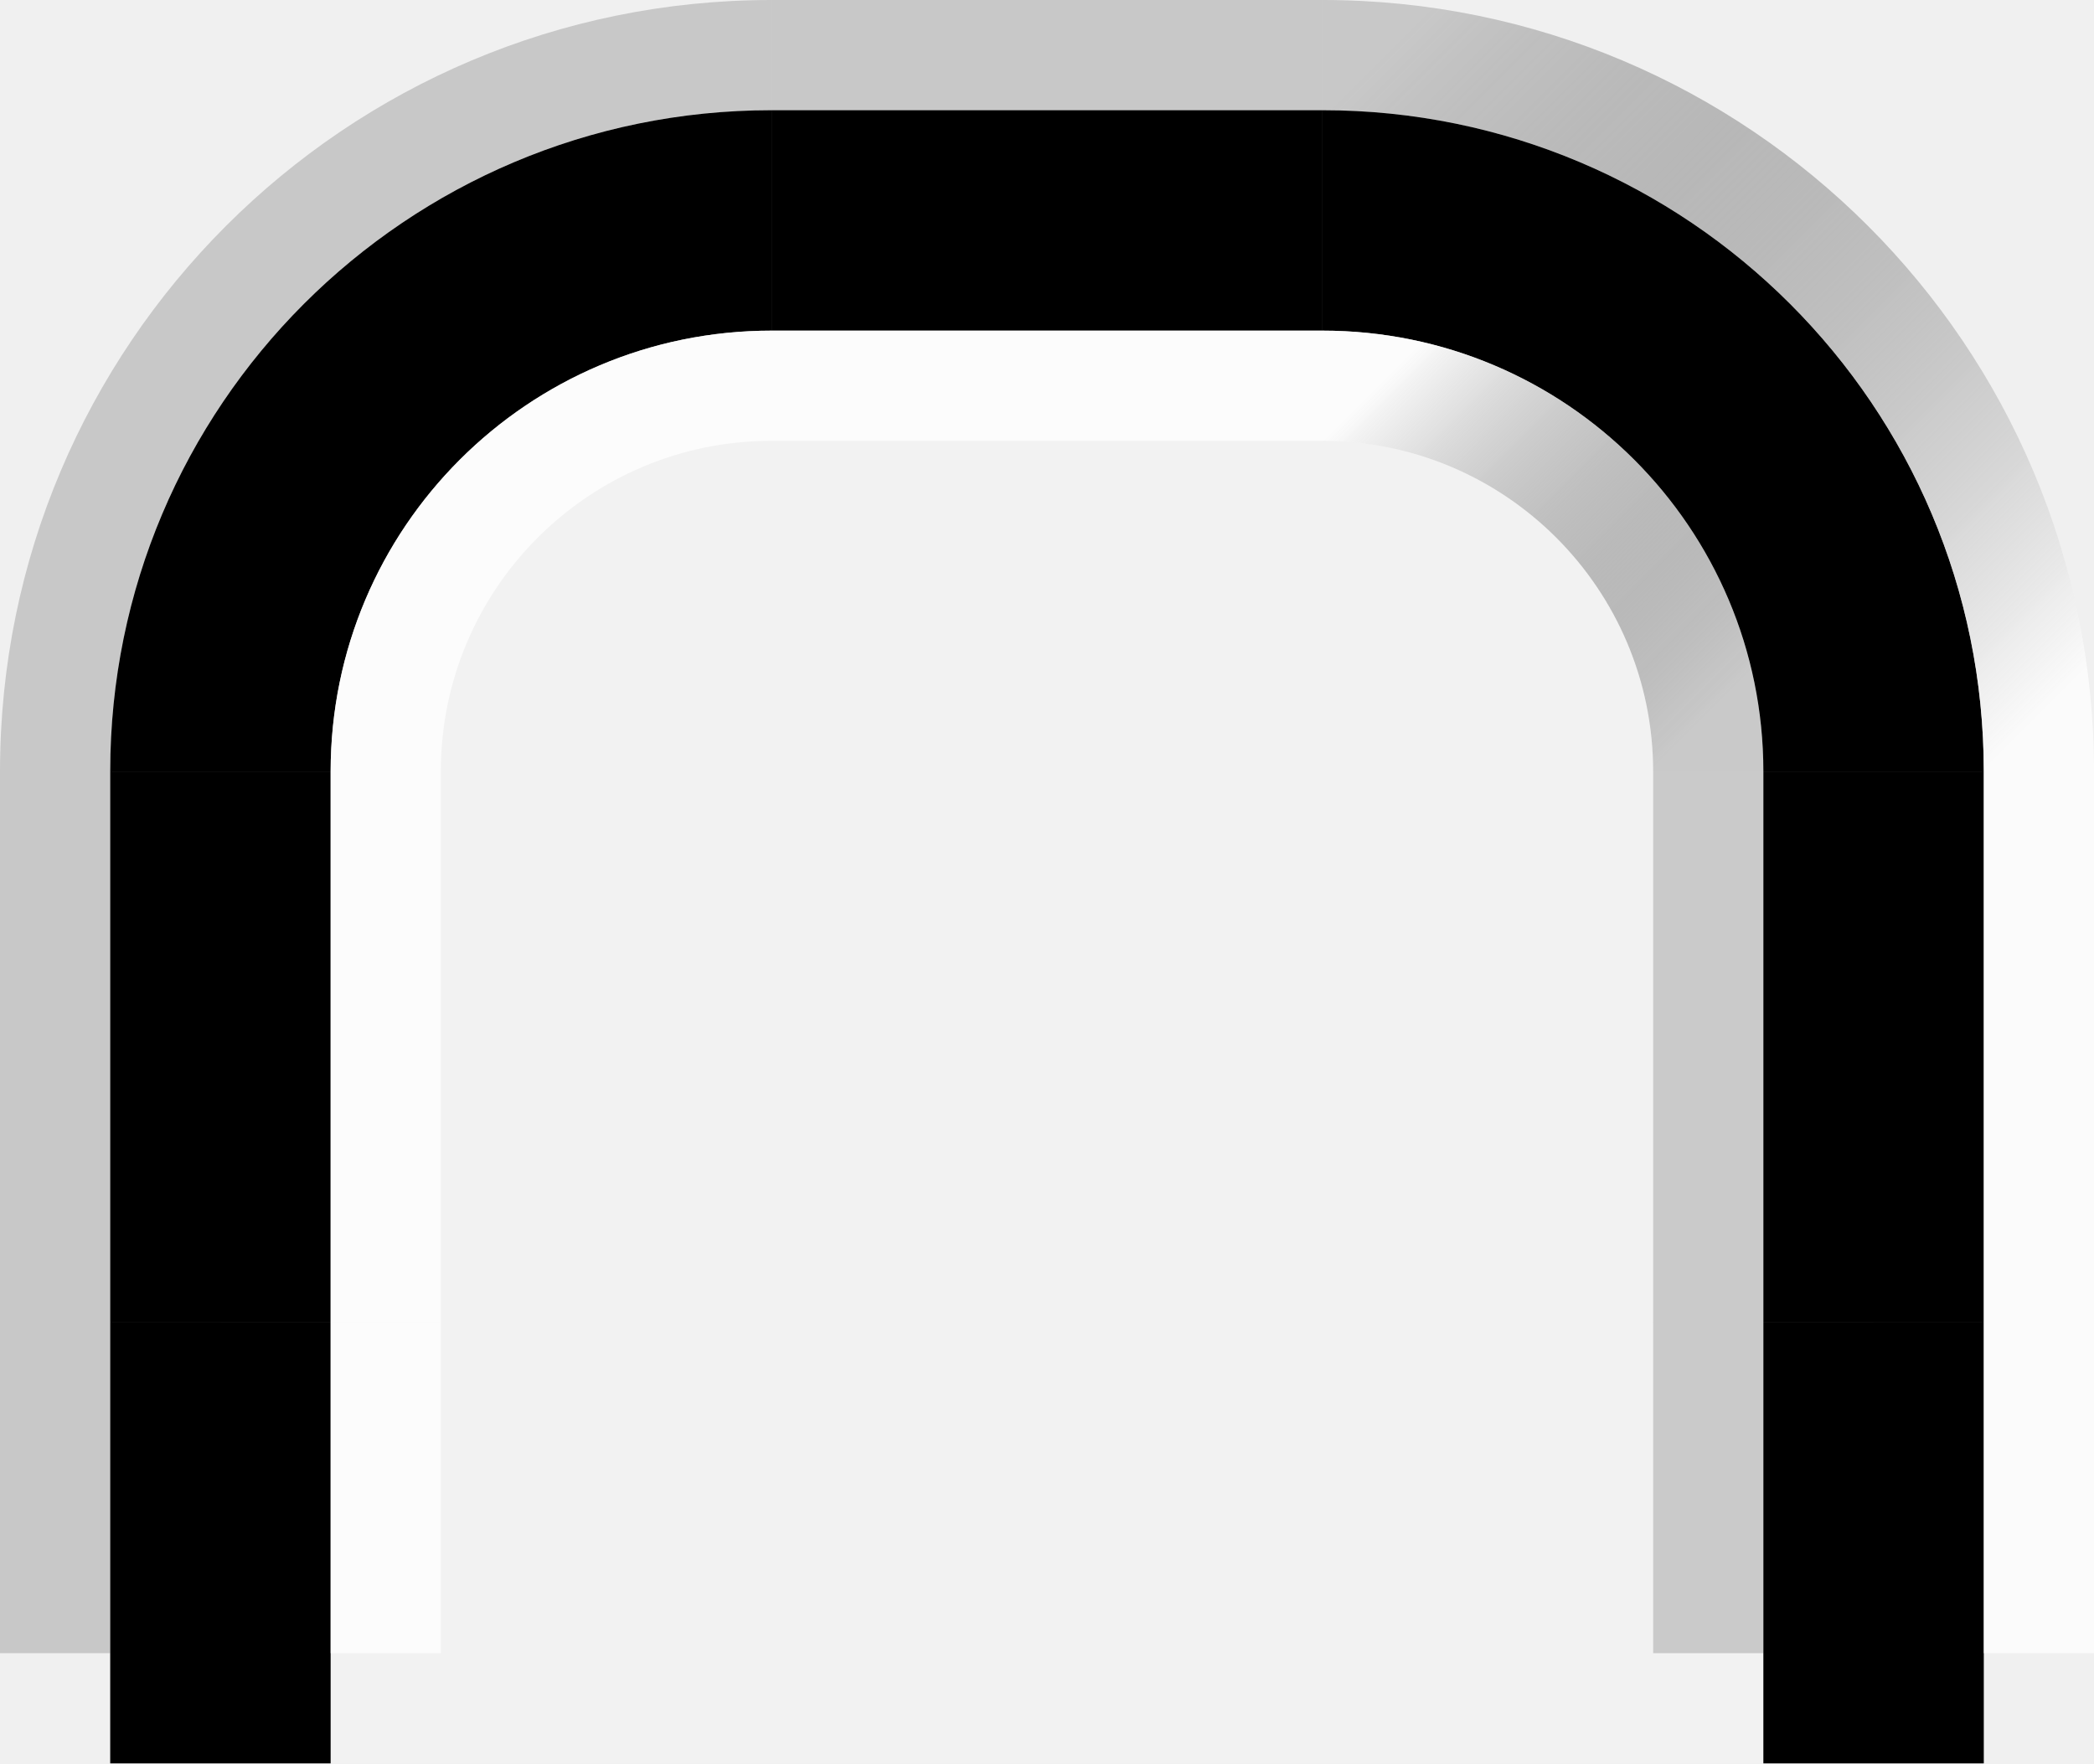
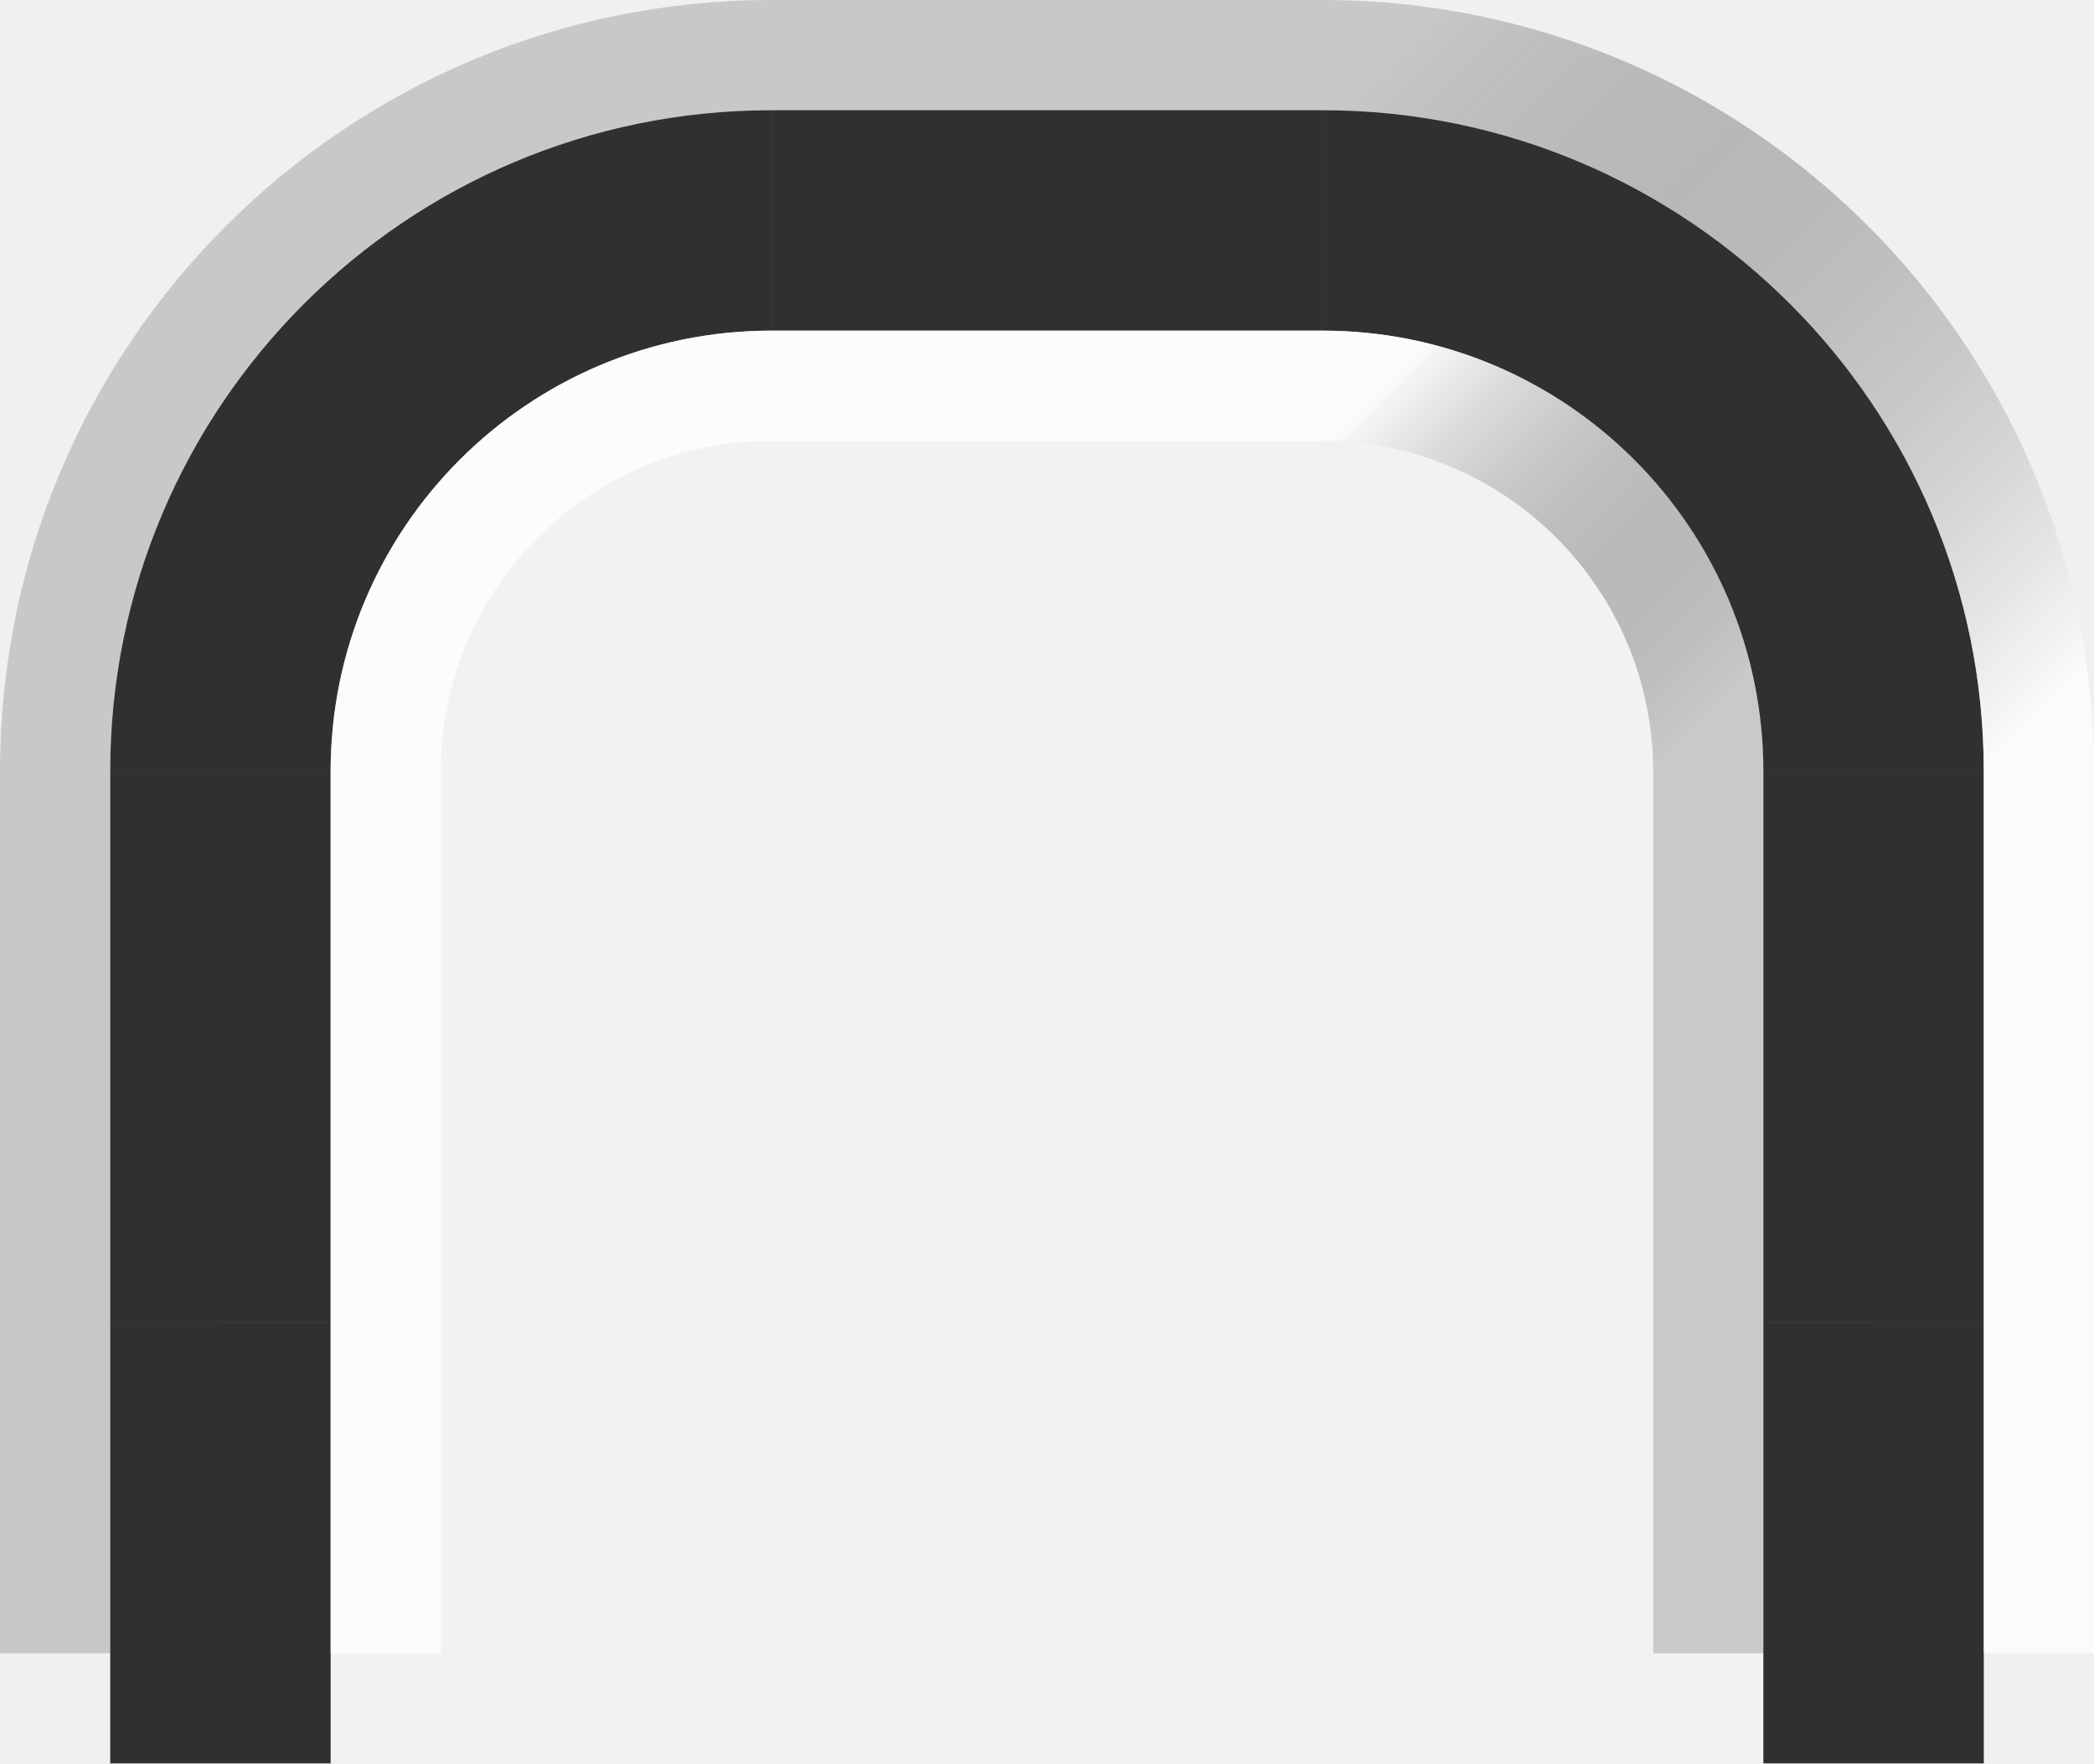
<svg xmlns="http://www.w3.org/2000/svg" xmlns:xlink="http://www.w3.org/1999/xlink" height="16" width="19" id="svg3124" version="1.0">
  <defs id="defs3126">
    <linearGradient id="linearGradient4889">
      <stop id="stop4885" offset="0" style="stop-color:#ffffff;stop-opacity:0.75;" />
      <stop id="stop4887" offset="1" style="stop-color:#000000;stop-opacity:0.167" />
    </linearGradient>
    <linearGradient xlink:href="#linearGradient4889" id="linearGradient6333" gradientUnits="userSpaceOnUse" x1="13" y1="33" x2="16" y2="36" />
    <linearGradient xlink:href="#linearGradient4889" id="linearGradient6335" gradientUnits="userSpaceOnUse" gradientTransform="translate(0,-27)" x1="19" y1="63" x2="13" y2="57" />
  </defs>
  <g transform="translate(-31,-46)" id="layer1">
    <rect y="53" x="38" height="5" width="5" id="north-normal-center" style="opacity:1;vector-effect:none;fill:#ffffff;fill-opacity:0.167;stroke:none;stroke-width:0.783;stroke-linecap:square;stroke-linejoin:miter;stroke-miterlimit:8.3;stroke-dasharray:none;stroke-dashoffset:0;stroke-opacity:1;marker:none" />
    <g transform="translate(32,17)" id="north-normal-topleft">
      <path style="opacity:1;vector-effect:none;fill:#ffffff;fill-opacity:0.167;stroke:none;stroke-width:0.783;stroke-linecap:square;stroke-linejoin:miter;stroke-miterlimit:8.3;stroke-dasharray:none;stroke-dashoffset:0;stroke-opacity:1;marker:none" d="M 6,31 A 5,5 0 0 0 1,36 H 6 Z" id="path4718-5" />
-       <path style="opacity:1;vector-effect:none;fill:#000000;fill-opacity:1;stroke:none;stroke-width:0.783;stroke-linecap:square;stroke-linejoin:miter;stroke-miterlimit:8.3;stroke-dasharray:none;stroke-dashoffset:0;stroke-opacity:1;marker:none" d="M 6,30 A 6,6 0 0 0 0,36 H 2 A 4,4 0 0 1 6,32 Z" id="path4521-97" />
+       <path style="opacity:1;vector-effect:none;fill:#000000;fill-opacity:0.8;stroke:none;stroke-width:0.783;stroke-linecap:square;stroke-linejoin:miter;stroke-miterlimit:8.3;stroke-dasharray:none;stroke-dashoffset:0;stroke-opacity:1;marker:none" d="M 6,30 A 6,6 0 0 0 0,36 H 2 A 4,4 0 0 1 6,32 Z" id="path4521-97" />
      <path style="opacity:1;vector-effect:none;fill:#ffffff;fill-opacity:0.75;stroke:none;stroke-width:0.783;stroke-linecap:square;stroke-linejoin:miter;stroke-miterlimit:8.3;stroke-dasharray:none;stroke-dashoffset:0;stroke-opacity:1;marker:none" d="M 6,32 A 4,4 0 0 0 2,36 H 3 A 3,3 0 0 1 6,33 Z" id="path4523-53" />
      <path id="path5672-7-8" d="m 6,29 a 7,7 0 0 0 -7,7 h 1 a 6,6 0 0 1 6,-6 z" style="opacity:1;vector-effect:none;fill:#000000;fill-opacity:0.167;stroke:none;stroke-width:0.783;stroke-linecap:square;stroke-linejoin:miter;stroke-miterlimit:8.3;stroke-dasharray:none;stroke-dashoffset:0;stroke-opacity:1;marker:none" />
    </g>
    <g transform="translate(30,17)" id="north-normal-topright">
      <path style="opacity:1;vector-effect:none;fill:#ffffff;fill-opacity:0.167;stroke:none;stroke-width:0.783;stroke-linecap:square;stroke-linejoin:miter;stroke-miterlimit:8.3;stroke-dasharray:none;stroke-dashoffset:0;stroke-opacity:1;marker:none" d="m 13,31 v 5 h 5 a 5,5 0 0 0 -5,-5 z" id="path4718-2-3" />
-       <path style="opacity:1;vector-effect:none;fill:#000000;fill-opacity:1;stroke:none;stroke-width:0.783;stroke-linecap:square;stroke-linejoin:miter;stroke-miterlimit:8.3;stroke-dasharray:none;stroke-dashoffset:0;stroke-opacity:1;marker:none" d="m 13,30 v 2 a 4,4 0 0 1 4,4 h 2 a 6,6 0 0 0 -6,-6 z" id="path4521-6-1" />
+       <path style="opacity:1;vector-effect:none;fill:#000000;fill-opacity:0.8;stroke:none;stroke-width:0.783;stroke-linecap:square;stroke-linejoin:miter;stroke-miterlimit:8.3;stroke-dasharray:none;stroke-dashoffset:0;stroke-opacity:1;marker:none" d="m 13,30 v 2 a 4,4 0 0 1 4,4 h 2 a 6,6 0 0 0 -6,-6 z" id="path4521-6-1" />
      <path style="opacity:1;vector-effect:none;fill:url(#linearGradient6333);fill-opacity:1;stroke:none;stroke-width:0.783;stroke-linecap:square;stroke-linejoin:miter;stroke-miterlimit:8.3;stroke-dasharray:none;stroke-dashoffset:0;stroke-opacity:1;marker:none" d="m 13,32 v 1 a 3,3 0 0 1 3,3 h 1 a 4,4 0 0 0 -4,-4 z" id="path4523-2-8" />
      <path id="path5672-6-9" d="m 13,29 v 1 a 6,6 0 0 1 6,6 h 1 a 7,7 0 0 0 -7,-7 z" style="opacity:1;vector-effect:none;fill:url(#linearGradient6335);fill-opacity:1;stroke:none;stroke-width:0.783;stroke-linecap:square;stroke-linejoin:miter;stroke-miterlimit:8.3;stroke-dasharray:none;stroke-dashoffset:0;stroke-opacity:1;marker:none" />
    </g>
    <g transform="translate(31,17)" id="north-normal-top">
      <rect style="opacity:1;vector-effect:none;fill:#ffffff;fill-opacity:0.167;stroke:none;stroke-width:0.783;stroke-linecap:square;stroke-linejoin:miter;stroke-miterlimit:8.3;stroke-dasharray:none;stroke-dashoffset:0;stroke-opacity:1;marker:none" id="rect4780-3" width="5" height="5" x="7" y="31" />
-       <rect style="opacity:1;vector-effect:none;fill:#000000;fill-opacity:1;stroke:none;stroke-width:0.783;stroke-linecap:square;stroke-linejoin:miter;stroke-miterlimit:8.3;stroke-dasharray:none;stroke-dashoffset:0;stroke-opacity:1;marker:none" id="rect4817-0" width="5" height="2" x="7" y="30" />
+       <rect style="opacity:1;vector-effect:none;fill:#000000;fill-opacity:0.8;stroke:none;stroke-width:0.783;stroke-linecap:square;stroke-linejoin:miter;stroke-miterlimit:8.3;stroke-dasharray:none;stroke-dashoffset:0;stroke-opacity:1;marker:none" id="rect4817-0" width="5" height="2" x="7" y="30" />
      <rect style="opacity:1;vector-effect:none;fill:#ffffff;fill-opacity:0.75;stroke:none;stroke-width:0.783;stroke-linecap:square;stroke-linejoin:miter;stroke-miterlimit:8.3;stroke-dasharray:none;stroke-dashoffset:0;stroke-opacity:1;marker:none" id="rect4851-3" width="5" height="1" x="7" y="32" />
      <rect style="opacity:1;vector-effect:none;fill:#000000;fill-opacity:0.167;stroke:none;stroke-width:0.783;stroke-linecap:square;stroke-linejoin:miter;stroke-miterlimit:8.3;stroke-dasharray:none;stroke-dashoffset:0;stroke-opacity:1;marker:none" id="rect4851-1-1-0" width="5" height="1" x="7" y="29" />
    </g>
    <g transform="translate(32,16)" id="north-normal-left">
      <rect style="opacity:1;vector-effect:none;fill:#ffffff;fill-opacity:0.167;stroke:none;stroke-width:0.783;stroke-linecap:square;stroke-linejoin:miter;stroke-miterlimit:8.3;stroke-dasharray:none;stroke-dashoffset:0;stroke-opacity:1;marker:none" id="rect4780-2-9" width="5" height="5" x="1" y="37" />
-       <rect style="opacity:1;vector-effect:none;fill:#000000;fill-opacity:1;stroke:none;stroke-width:0.783;stroke-linecap:square;stroke-linejoin:miter;stroke-miterlimit:8.3;stroke-dasharray:none;stroke-dashoffset:0;stroke-opacity:1;marker:none" id="rect4834-22" width="2" height="5" x="0" y="37" />
+       <rect style="opacity:1;vector-effect:none;fill:#000000;fill-opacity:0.8;stroke:none;stroke-width:0.783;stroke-linecap:square;stroke-linejoin:miter;stroke-miterlimit:8.3;stroke-dasharray:none;stroke-dashoffset:0;stroke-opacity:1;marker:none" id="rect4834-22" width="2" height="5" x="0" y="37" />
      <rect style="opacity:1;vector-effect:none;fill:#ffffff;fill-opacity:0.75;stroke:none;stroke-width:0.783;stroke-linecap:square;stroke-linejoin:miter;stroke-miterlimit:8.3;stroke-dasharray:none;stroke-dashoffset:0;stroke-opacity:1;marker:none" id="rect4868-4" width="1" height="5" x="2" y="37" />
      <rect style="opacity:1;vector-effect:none;fill:#000000;fill-opacity:0.167;stroke:none;stroke-width:0.783;stroke-linecap:square;stroke-linejoin:miter;stroke-miterlimit:8.3;stroke-dasharray:none;stroke-dashoffset:0;stroke-opacity:1;marker:none" id="rect4868-2-0-77" width="1" height="5" x="-1" y="37" />
    </g>
    <g transform="translate(30,16)" id="north-normal-right">
      <rect style="opacity:1;vector-effect:none;fill:#ffffff;fill-opacity:0.167;stroke:none;stroke-width:0.783;stroke-linecap:square;stroke-linejoin:miter;stroke-miterlimit:8.3;stroke-dasharray:none;stroke-dashoffset:0;stroke-opacity:1;marker:none" id="rect4780-9-48" width="5" height="5" x="13" y="37" />
-       <rect style="opacity:1;vector-effect:none;fill:#000000;fill-opacity:1;stroke:none;stroke-width:0.783;stroke-linecap:square;stroke-linejoin:miter;stroke-miterlimit:8.3;stroke-dasharray:none;stroke-dashoffset:0;stroke-opacity:1;marker:none" id="rect4834-6-12" width="2" height="5" x="17" y="37" />
+       <rect style="opacity:1;vector-effect:none;fill:#000000;fill-opacity:0.8;stroke:none;stroke-width:0.783;stroke-linecap:square;stroke-linejoin:miter;stroke-miterlimit:8.3;stroke-dasharray:none;stroke-dashoffset:0;stroke-opacity:1;marker:none" id="rect4834-6-12" width="2" height="5" x="17" y="37" />
      <rect style="opacity:1;vector-effect:none;fill:#000000;fill-opacity:0.167;stroke:none;stroke-width:0.783;stroke-linecap:square;stroke-linejoin:miter;stroke-miterlimit:8.3;stroke-dasharray:none;stroke-dashoffset:0;stroke-opacity:1;marker:none" id="rect4868-2-8" width="1" height="5" x="16" y="37" />
      <rect style="opacity:1;vector-effect:none;fill:#ffffff;fill-opacity:0.75;stroke:none;stroke-width:0.783;stroke-linecap:square;stroke-linejoin:miter;stroke-miterlimit:8.3;stroke-dasharray:none;stroke-dashoffset:0;stroke-opacity:1;marker:none" id="rect4868-27-9" width="1" height="5" x="19" y="37" />
    </g>
    <rect y="58" x="38" height="4" width="5" id="north-normal-bottom" style="opacity:1;vector-effect:none;fill:#ffffff;fill-opacity:0.167;stroke:none;stroke-width:0.7;stroke-linecap:square;stroke-linejoin:miter;stroke-miterlimit:8.3;stroke-dasharray:none;stroke-dashoffset:0;stroke-opacity:1;marker:none" />
    <g transform="matrix(1,0,0,0.8,32,28.4)" id="north-normal-bottomleft">
      <rect style="opacity:1;vector-effect:none;fill:#ffffff;fill-opacity:0.167;stroke:none;stroke-width:0.783;stroke-linecap:square;stroke-linejoin:miter;stroke-miterlimit:8.3;stroke-dasharray:none;stroke-dashoffset:0;stroke-opacity:1;marker:none" id="rect4780-2-9-8" width="5" height="5" x="1" y="37" />
-       <rect style="opacity:1;vector-effect:none;fill:#000000;fill-opacity:1;stroke:none;stroke-width:0.783;stroke-linecap:square;stroke-linejoin:miter;stroke-miterlimit:8.3;stroke-dasharray:none;stroke-dashoffset:0;stroke-opacity:1;marker:none" id="rect4834-22-8" width="2" height="5" x="0" y="37" />
+       <rect style="opacity:1;vector-effect:none;fill:#000000;fill-opacity:0.8;stroke:none;stroke-width:0.783;stroke-linecap:square;stroke-linejoin:miter;stroke-miterlimit:8.3;stroke-dasharray:none;stroke-dashoffset:0;stroke-opacity:1;marker:none" id="rect4834-22-8" width="2" height="5" x="0" y="37" />
      <rect style="opacity:1;vector-effect:none;fill:#ffffff;fill-opacity:0.75;stroke:none;stroke-width:0.678;stroke-linecap:square;stroke-linejoin:miter;stroke-miterlimit:8.3;stroke-dasharray:none;stroke-dashoffset:0;stroke-opacity:1;marker:none" id="rect4868-4-7" width="1" height="3.75" x="2" y="37" />
      <rect style="opacity:1;vector-effect:none;fill:#000000;fill-opacity:0.167;stroke:none;stroke-width:0.678;stroke-linecap:square;stroke-linejoin:miter;stroke-miterlimit:8.3;stroke-dasharray:none;stroke-dashoffset:0;stroke-opacity:1;marker:none" id="rect4868-2-0-77-0" width="1" height="3.75" x="-1" y="37" />
    </g>
    <g transform="matrix(1,0,0,0.8,30,28.4)" id="north-normal-bottomright">
      <rect style="opacity:1;vector-effect:none;fill:#ffffff;fill-opacity:0.167;stroke:none;stroke-width:0.783;stroke-linecap:square;stroke-linejoin:miter;stroke-miterlimit:8.3;stroke-dasharray:none;stroke-dashoffset:0;stroke-opacity:1;marker:none" id="rect4780-9-48-2" width="5" height="5" x="13" y="37" />
-       <rect style="opacity:1;vector-effect:none;fill:#000000;fill-opacity:1;stroke:none;stroke-width:0.783;stroke-linecap:square;stroke-linejoin:miter;stroke-miterlimit:8.3;stroke-dasharray:none;stroke-dashoffset:0;stroke-opacity:1;marker:none" id="rect4834-6-12-7" width="2" height="5" x="17" y="37" />
+       <rect style="opacity:1;vector-effect:none;fill:#000000;fill-opacity:0.8;stroke:none;stroke-width:0.783;stroke-linecap:square;stroke-linejoin:miter;stroke-miterlimit:8.3;stroke-dasharray:none;stroke-dashoffset:0;stroke-opacity:1;marker:none" id="rect4834-6-12-7" width="2" height="5" x="17" y="37" />
      <rect style="opacity:1;vector-effect:none;fill:#000000;fill-opacity:0.167;stroke:none;stroke-width:0.678;stroke-linecap:square;stroke-linejoin:miter;stroke-miterlimit:8.3;stroke-dasharray:none;stroke-dashoffset:0;stroke-opacity:1;marker:none" id="rect4868-2-8-9" width="1" height="3.75" x="16" y="37" />
      <rect style="opacity:1;vector-effect:none;fill:#ffffff;fill-opacity:0.75;stroke:none;stroke-width:0.678;stroke-linecap:square;stroke-linejoin:miter;stroke-miterlimit:8.3;stroke-dasharray:none;stroke-dashoffset:0;stroke-opacity:1;marker:none" id="rect4868-27-9-1" width="1" height="3.75" x="19" y="37" />
    </g>
  </g>
</svg>
